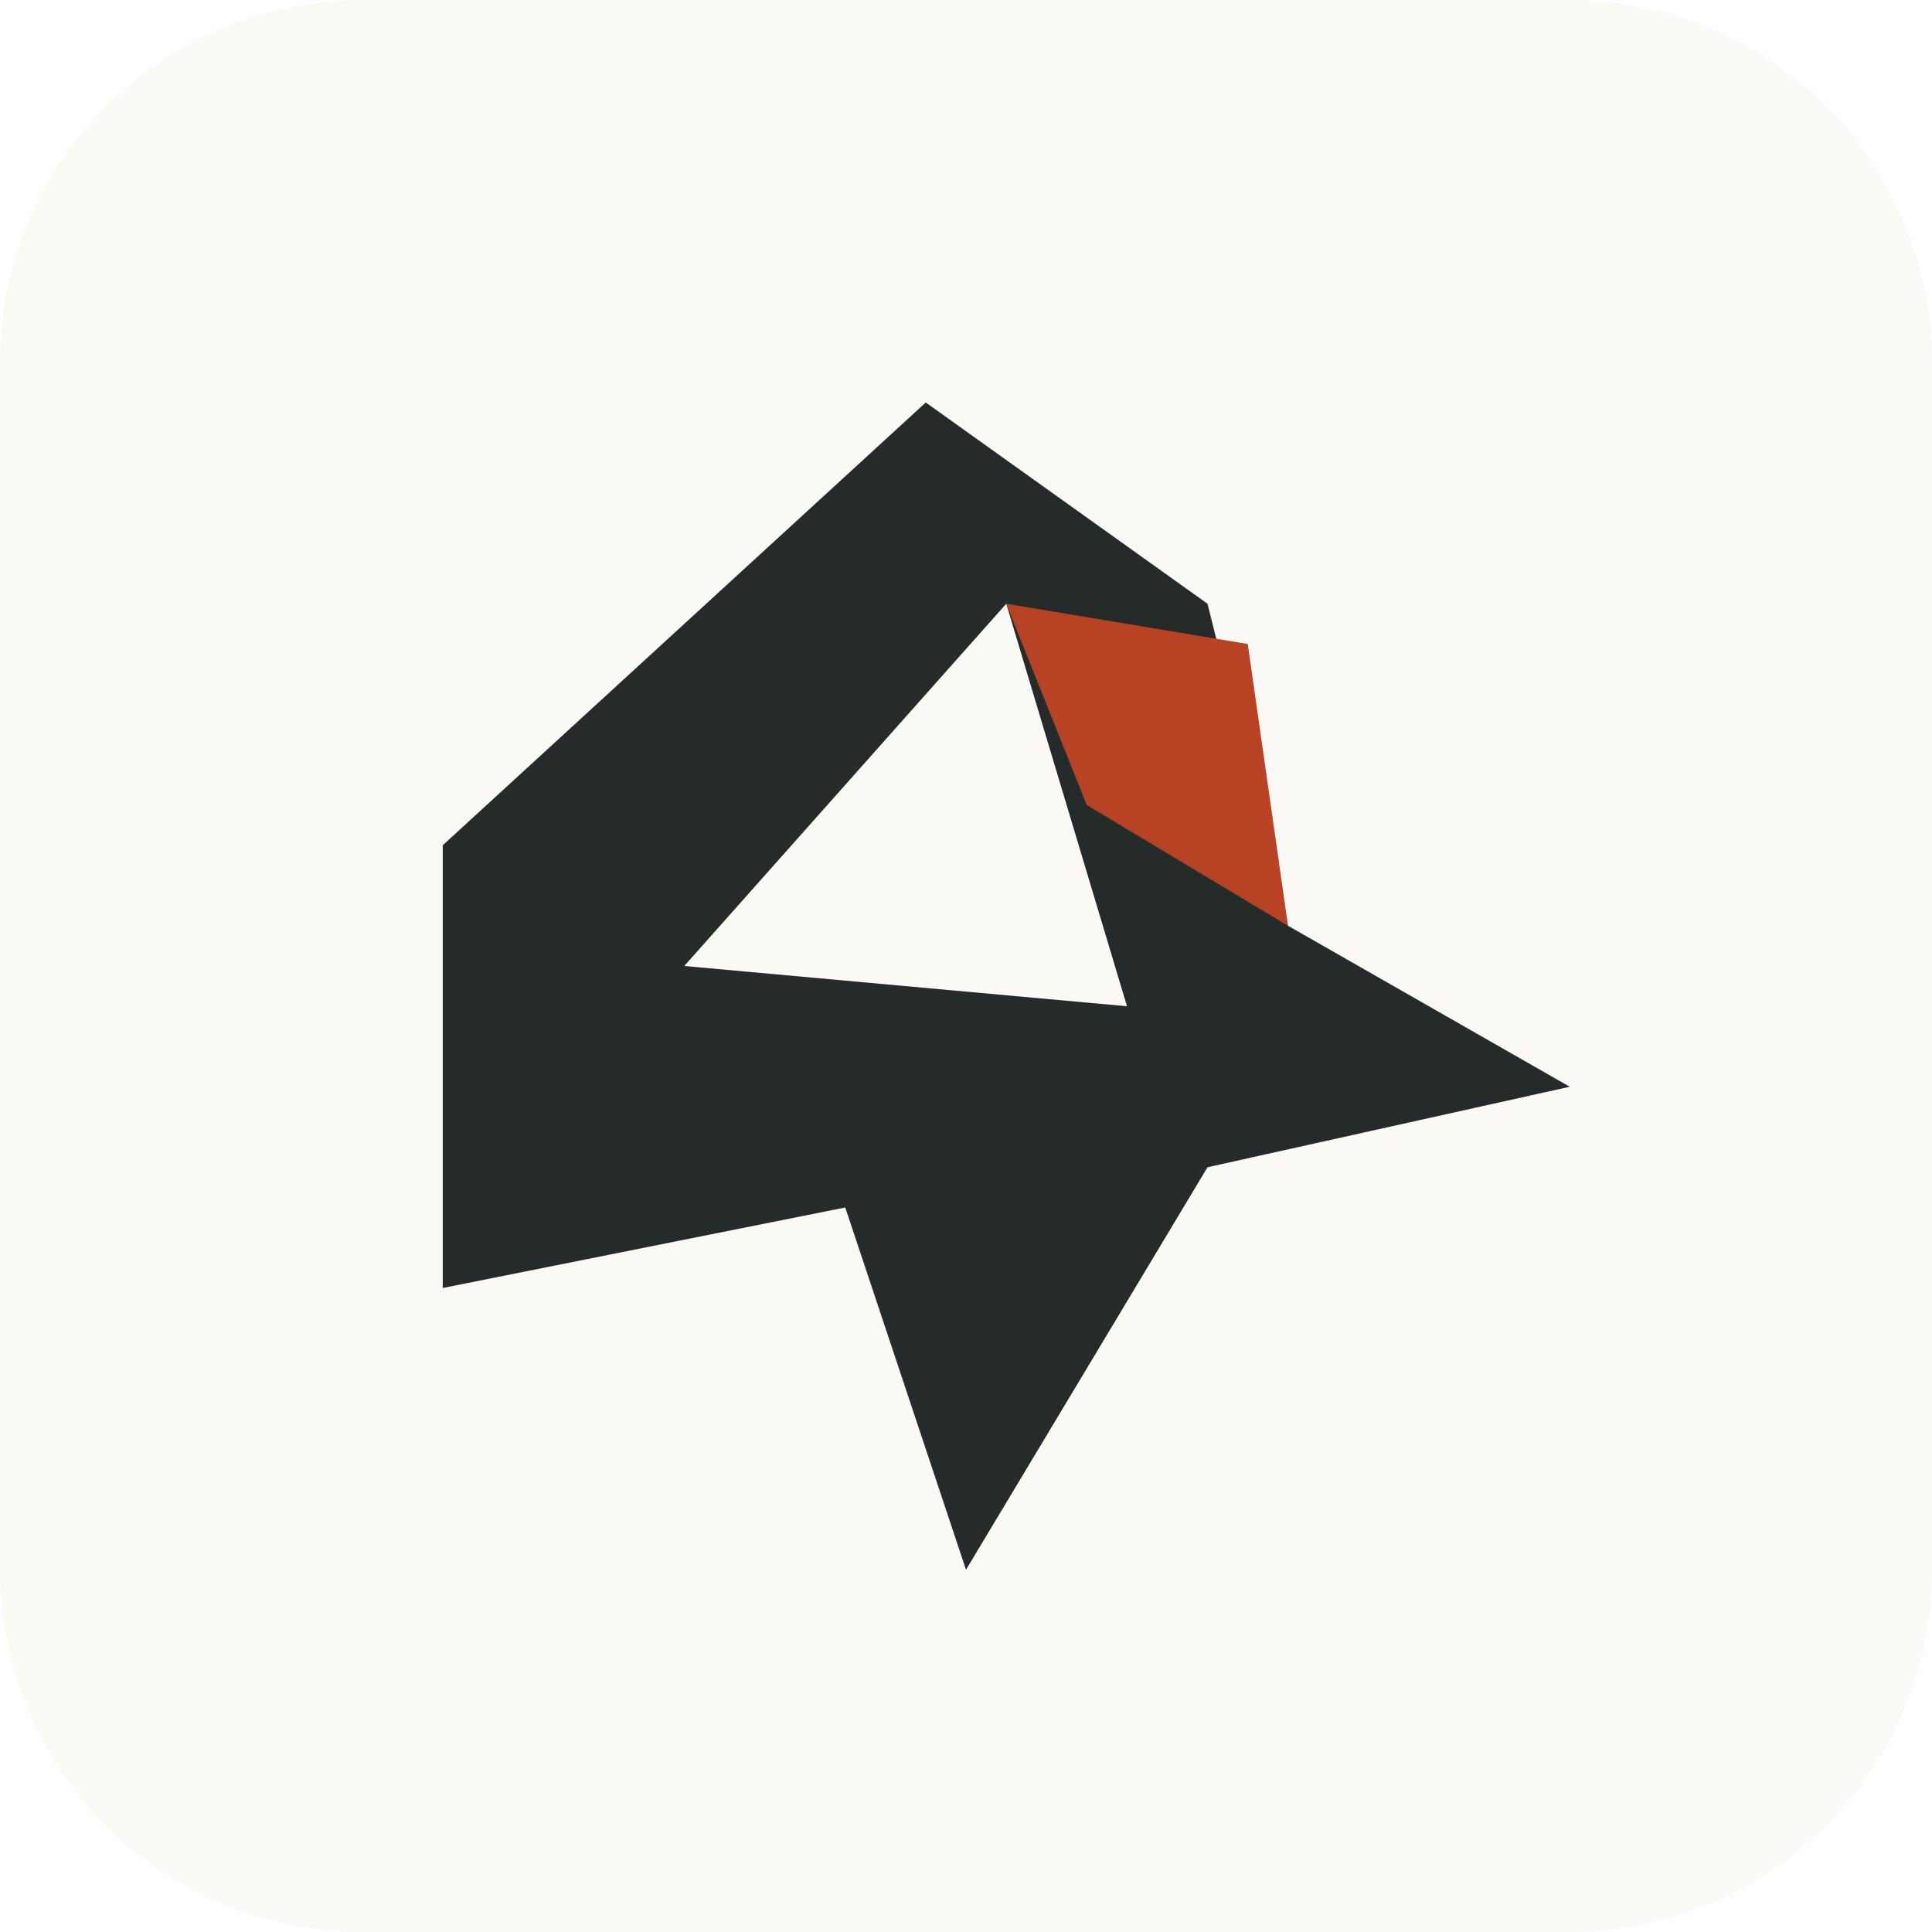
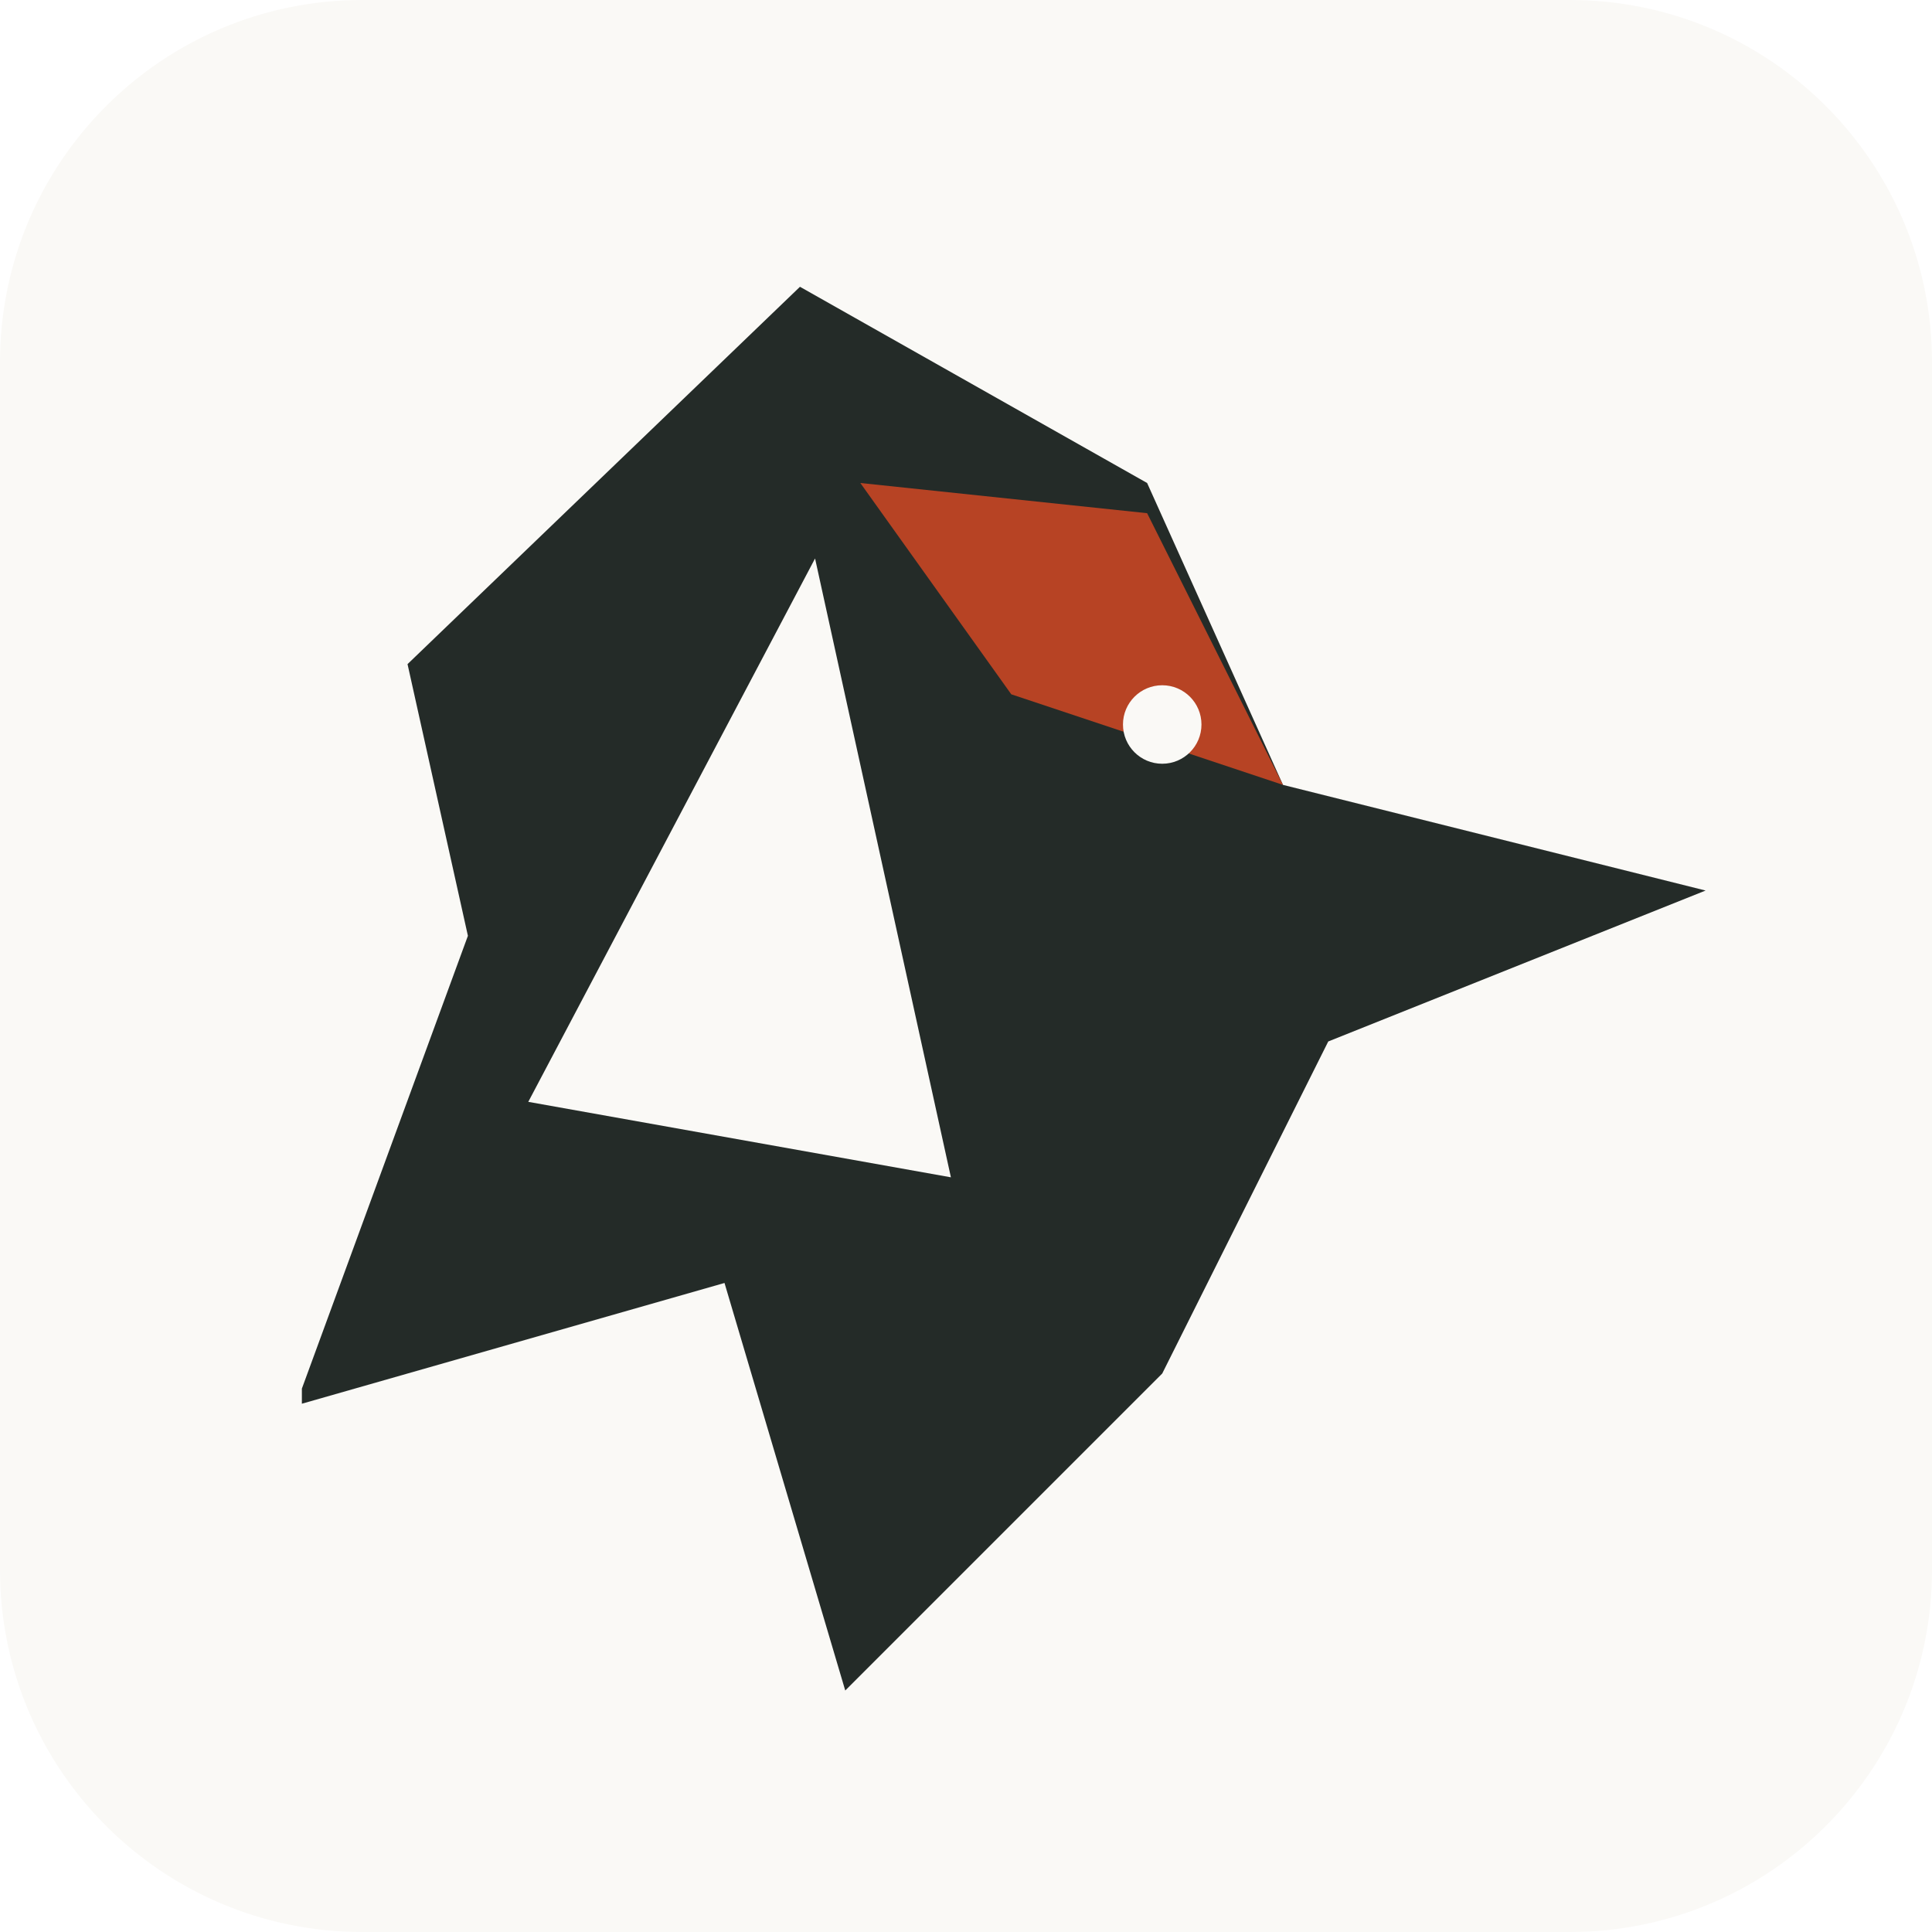
<svg xmlns="http://www.w3.org/2000/svg" viewBox="0 0 48 48">
+   <style>@media(prefers-color-scheme:dark){[fill="#242b28"]{fill:#e5eaf3}[fill="#faf9f6"]{fill:#0b0f17}[fill="#b74324"]{fill:#e88a64}}</style>
  <rect width="48" height="48" rx="9" fill="#faf9f6" />
-   <g transform="translate(8 7)">
-     <path fill="#242b28" d="M3 25V14L15 3l7 5 2 8 7 4-9 2-6 10-3-9-10 2Z" />
-     <path fill="#faf9f6" d="m9 17 8-9 3 10-11-1Z" />
-     <path fill="#b74324" d="m17 8 6 1 1 7-5-3-2-5Z" />
+   <g transform="translate(3 3) scale(.375)">
+     <path fill="#242b28" d="M12 84 23 54 19 36 45 11 68 24 77 44 105 51 80 61 69 83 48 104 40 77 12 85Z" />
+     <path fill="#faf9f6" d="m27 65 19-36 9 41-28-5Z" />
+     <path fill="#b74324" d="m49 24 19 2 9 18-18-6-10-14Z" />
+     <circle cx="69" cy="40" r="2.6" fill="#faf9f6" />
  </g>
</svg>
